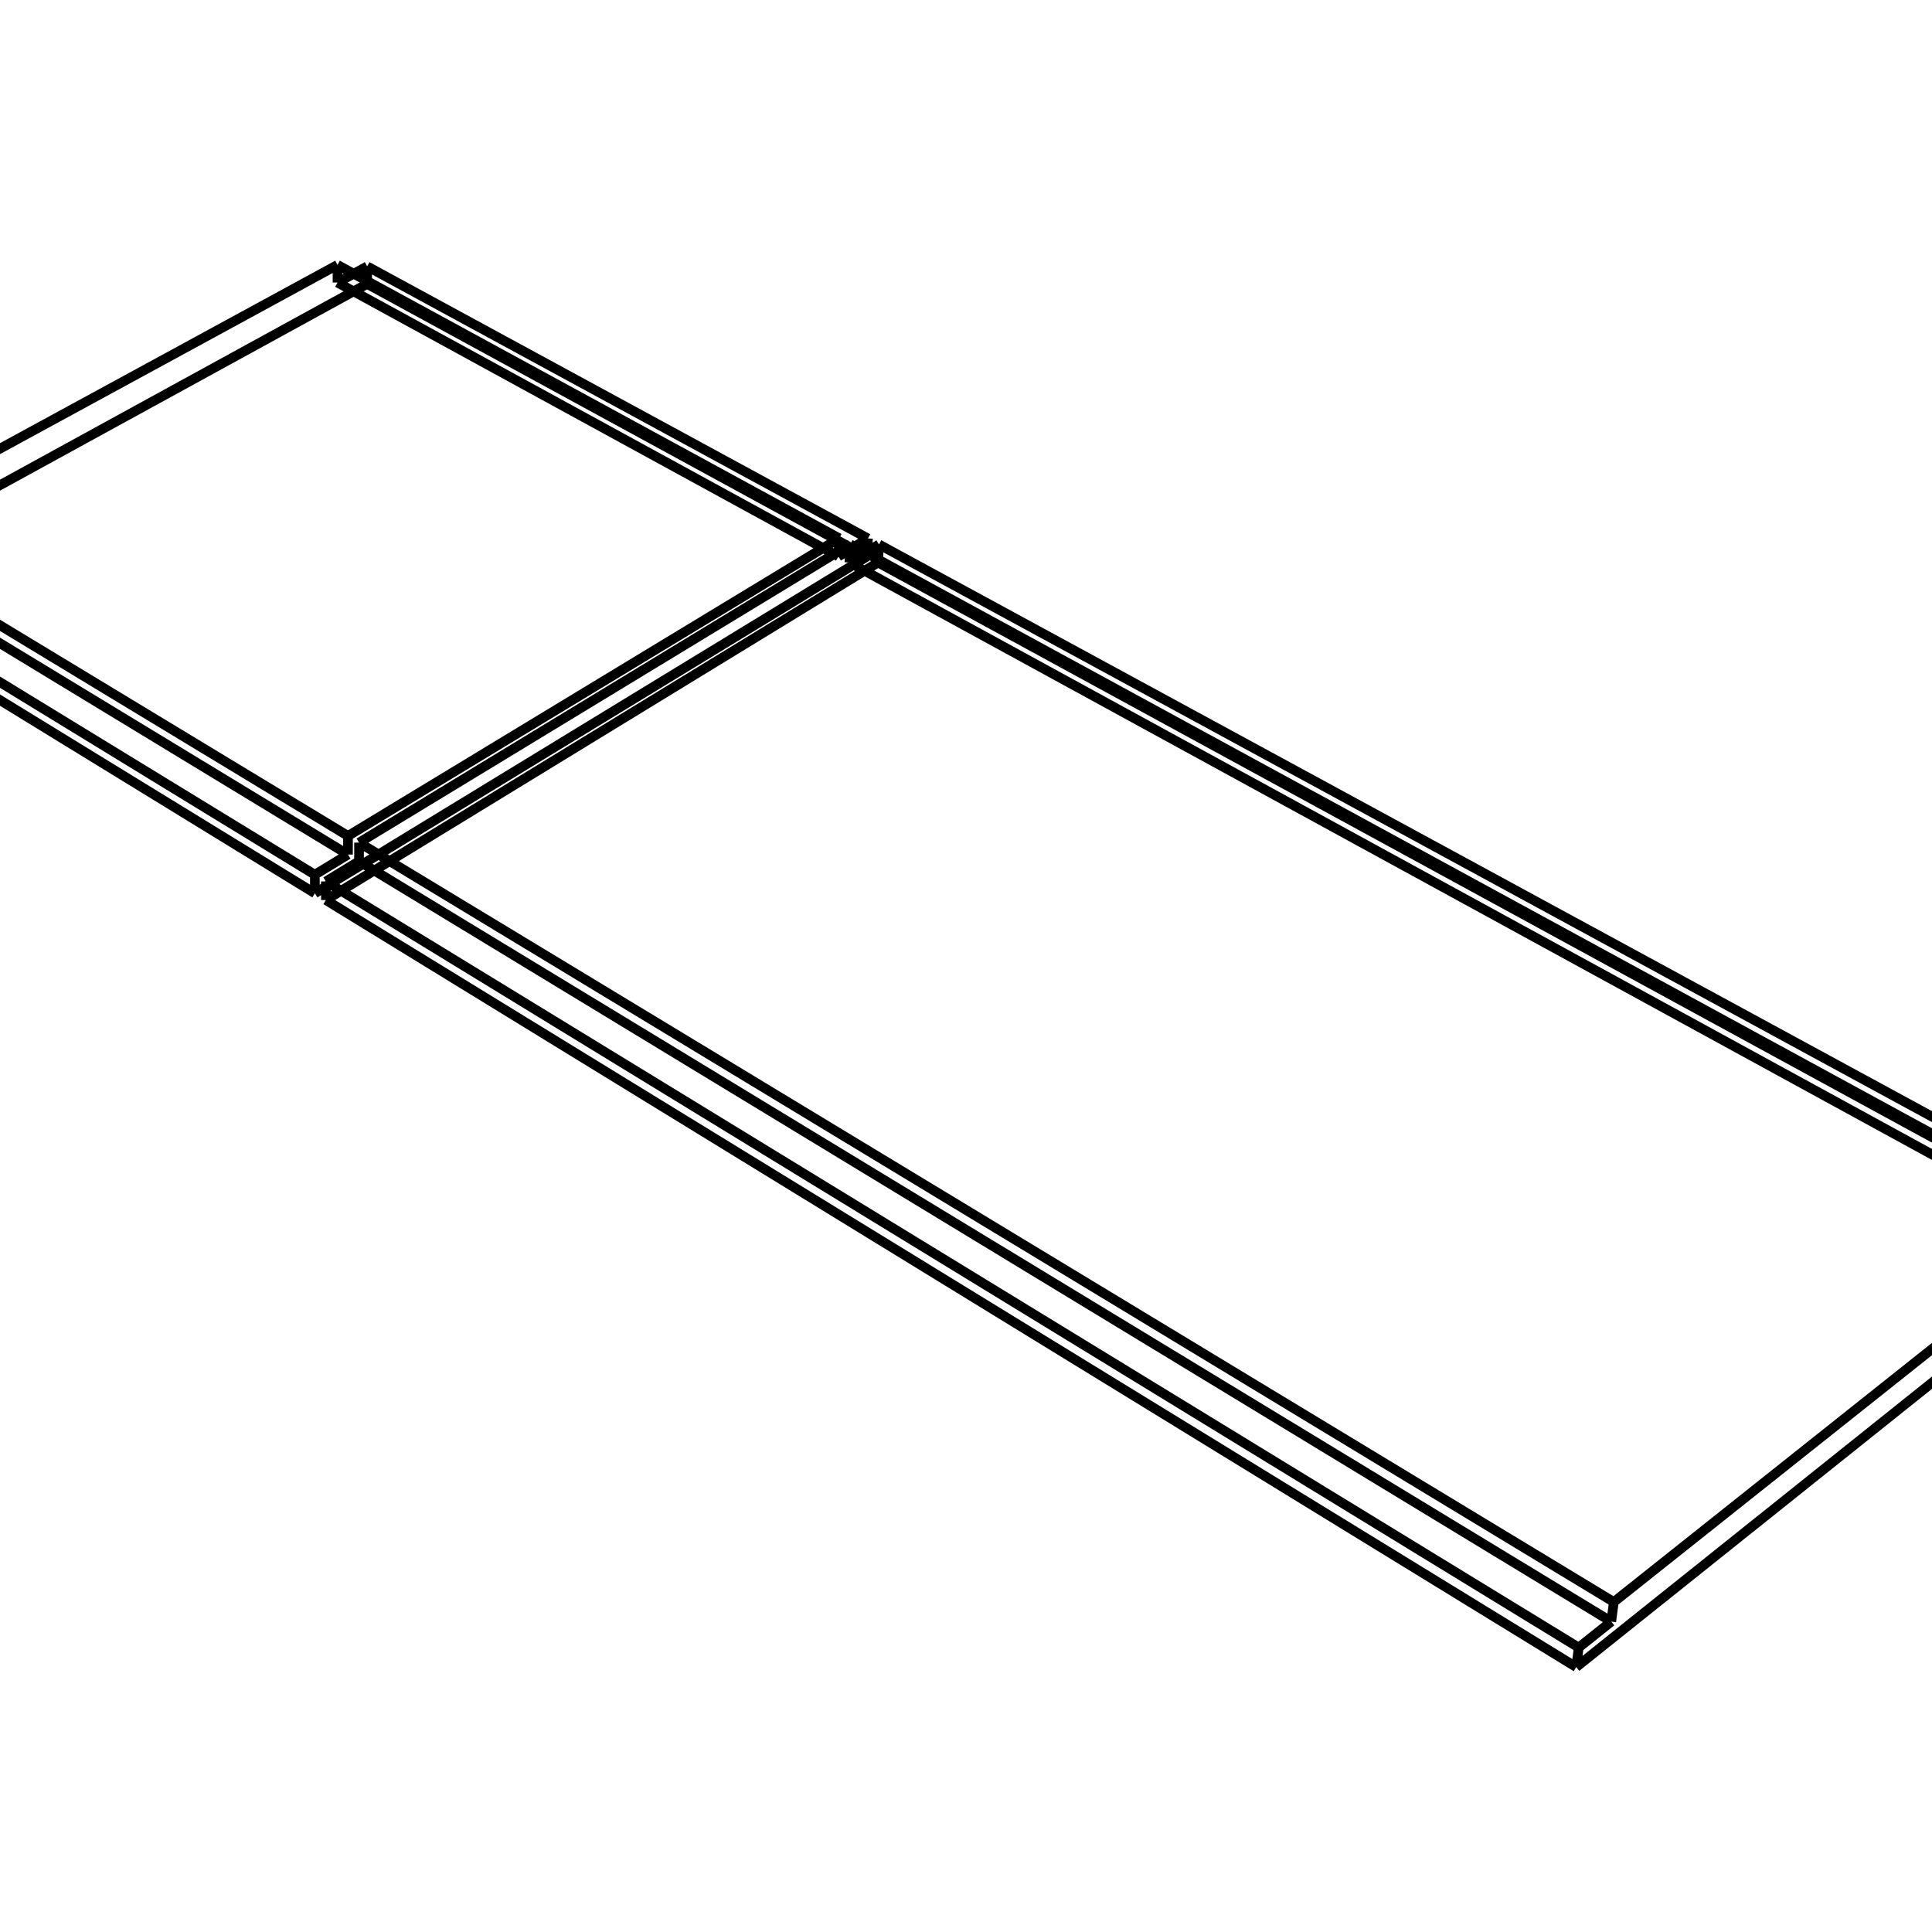
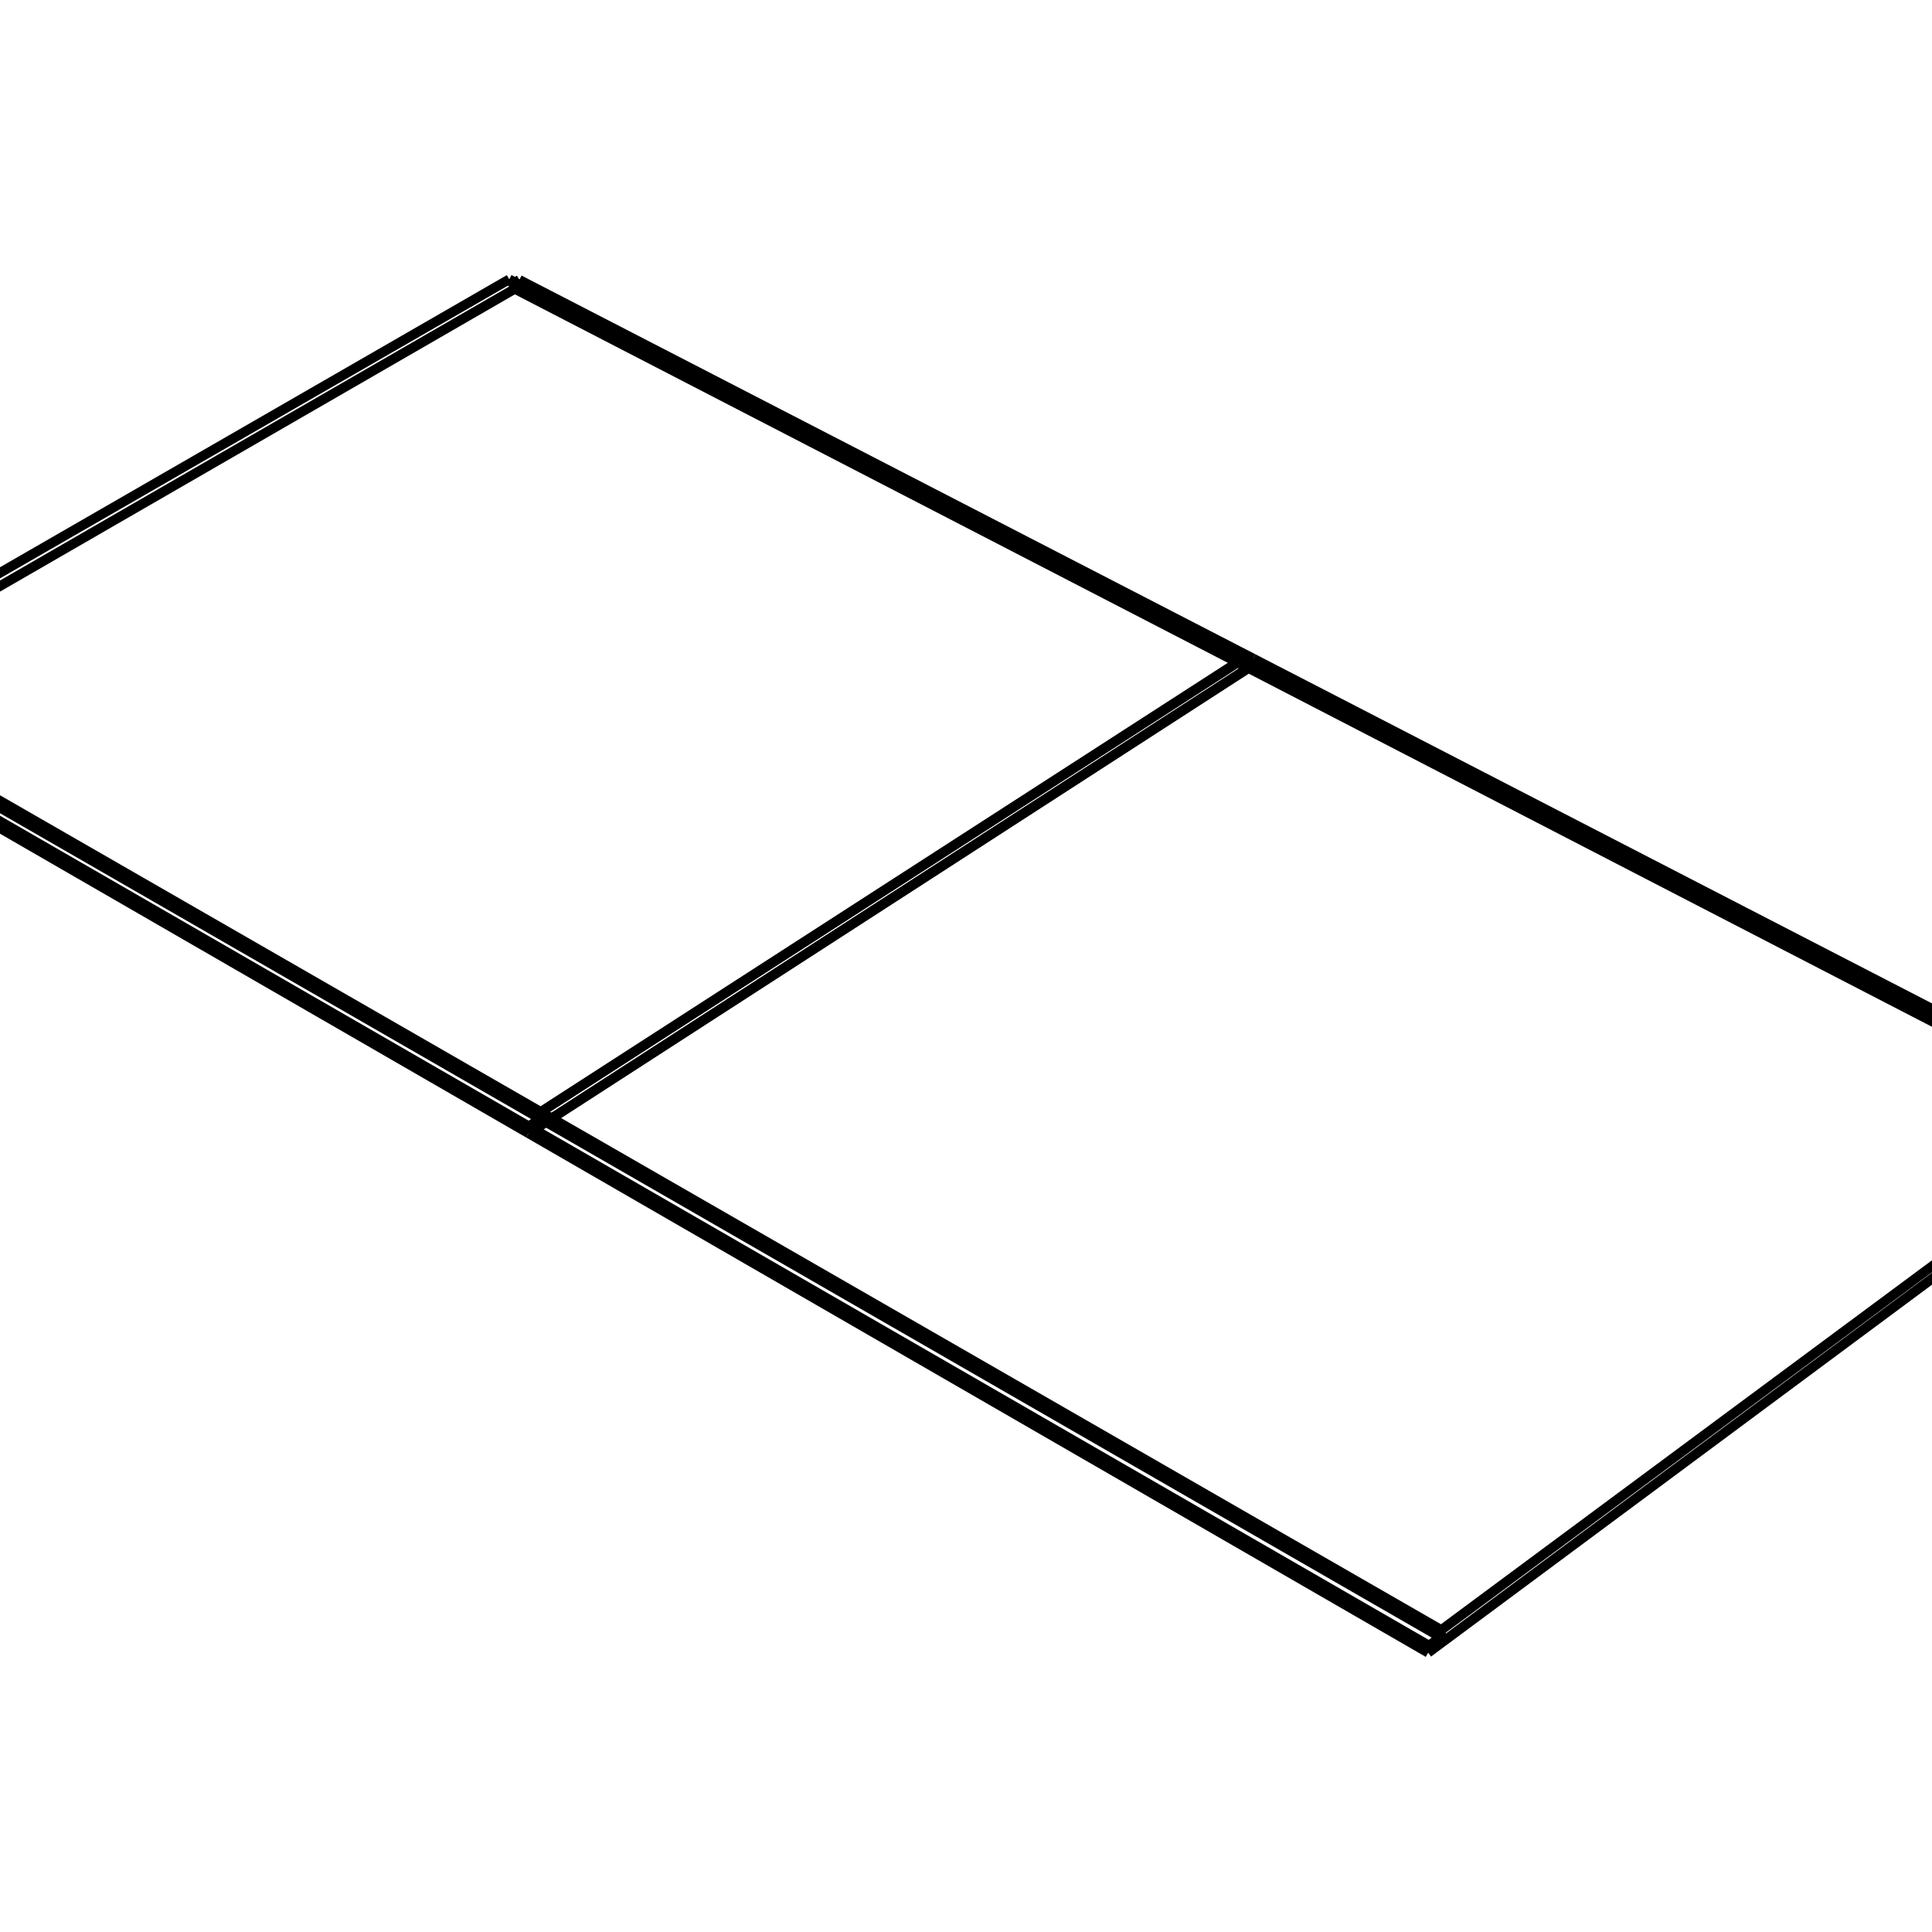
<svg xmlns="http://www.w3.org/2000/svg" viewBox="0 0 800 800">
-   <path d="M363.587,232.92 L134.95,372.689 M134.95,372.689 L134.938,364.991 M148.664,356.627 L134.938,364.991 M148.664,356.627 L148.676,348.915 M352.067,225.387 L148.676,348.915 M351.716,232.902 L352.067,225.387 M363.957,225.443 L351.716,232.902 M363.587,232.92 L363.957,225.443 M134.95,372.689 L652.687,690.308 M652.687,690.308 L875.614,512.099 M875.614,512.099 L363.587,232.92 M652.687,690.308 L653.712,682.218 M134.938,364.991 L653.712,682.218 M653.712,682.218 L667.193,671.47 M667.193,671.47 L148.664,356.627 M667.193,671.47 L668.246,663.358 M668.246,663.358 L148.676,348.915 M352.067,225.387 L866.508,505.724 M668.246,663.358 L866.508,505.724 M865.144,513.654 L866.508,505.724 M351.716,232.902 L865.144,513.654 M865.144,513.654 L876.99,504.21 M876.99,504.21 L363.957,225.443 M875.614,512.099 L876.99,504.21" stroke="black" stroke-width="4" fill="red" />
-   <path d="M152.024,117.567 L-76.624,242.893 M-76.624,242.893 L-76.99,235.399 M-63.305,227.924 L-76.99,235.399 M-63.305,227.924 L-63.648,220.417 M139.758,109.692 L-63.648,220.417 M139.761,117.001 L139.758,109.692 M152.04,110.294 L139.761,117.001 M152.024,117.567 L152.04,110.294 M-76.624,242.893 L130.388,369.89 M130.388,369.89 L359.04,230.441 M359.04,230.441 L152.024,117.567 M130.388,369.89 L130.368,362.197 M-76.99,235.399 L130.368,362.197 M130.368,362.197 L144.094,353.853 M144.094,353.853 L-63.305,227.924 M144.094,353.853 L144.098,346.144 M144.098,346.144 L-63.648,220.417 M144.098,346.144 L347.503,222.899 M139.758,109.692 L347.503,222.899 M347.159,230.41 L347.503,222.899 M139.761,117.001 L347.159,230.41 M347.159,230.41 L359.401,222.968 M359.401,222.968 L152.04,110.294 M359.04,230.441 L359.401,222.968" stroke="black" stroke-width="4" fill="red" />
+   <path d="M886.345,465.385 L518.691,275.485 M591.38,684.339 L886.345,465.385 M218.858,469.264 L591.38,684.339 M218.858,469.264 L518.691,275.485 M518.691,275.485 L518.958,272.708 M886.801,462.526 L518.958,272.708 M886.345,465.385 L886.801,462.526 M882.62,465.628 L886.801,462.526 M882.62,465.628 L883.076,462.766 M596.805,674.942 L883.076,462.766 M596.464,677.882 L596.805,674.942 M591.719,681.401 L596.464,677.882 M591.38,684.339 L591.719,681.401 M219.001,466.404 L591.719,681.401 M218.858,469.264 L219.001,466.404 M514.692,275.462 L518.958,272.708 M514.692,275.462 L514.959,272.681 M223.952,460.44 L514.959,272.681 M223.806,463.301 L223.952,460.44 M219.001,466.404 L223.806,463.301 M514.692,275.462 L882.62,465.628 M514.959,272.681 L883.076,462.766 M596.805,674.942 L223.952,460.44 M596.464,677.882 L223.806,463.301" stroke="black" stroke-width="4" fill="red" />
+   <path d="M214.929,118.587 L-86.801,292.791 M-86.801,292.791 L-86.801,290.006 M-81.981,287.225 L-86.801,290.006 M-81.981,287.225 L-81.979,284.438 M210.874,115.661 L-81.979,284.438 M210.749,118.368 L210.874,115.661 M215.055,115.884 L210.749,118.368 M214.929,118.587 L215.055,115.884 M-86.801,292.791 L218.858,469.264 M218.858,469.264 L518.691,275.485 M518.691,275.485 L214.929,118.587 M218.858,469.264 L219.001,466.404 M-86.801,290.006 L219.001,466.404 M219.001,466.404 L223.806,463.301 M223.806,463.301 L-81.981,287.225 M223.806,463.301 L223.952,460.44 M223.952,460.44 L-81.979,284.438 M223.952,460.44 L514.959,272.681 M210.874,115.661 L514.959,272.681 M514.692,275.462 L514.959,272.681 M210.749,118.368 L514.692,275.462 M514.692,275.462 L518.958,272.708 M518.958,272.708 L215.055,115.884 M518.691,275.485 L518.958,272.708" stroke="black" stroke-width="4" fill="red" />
</svg>
